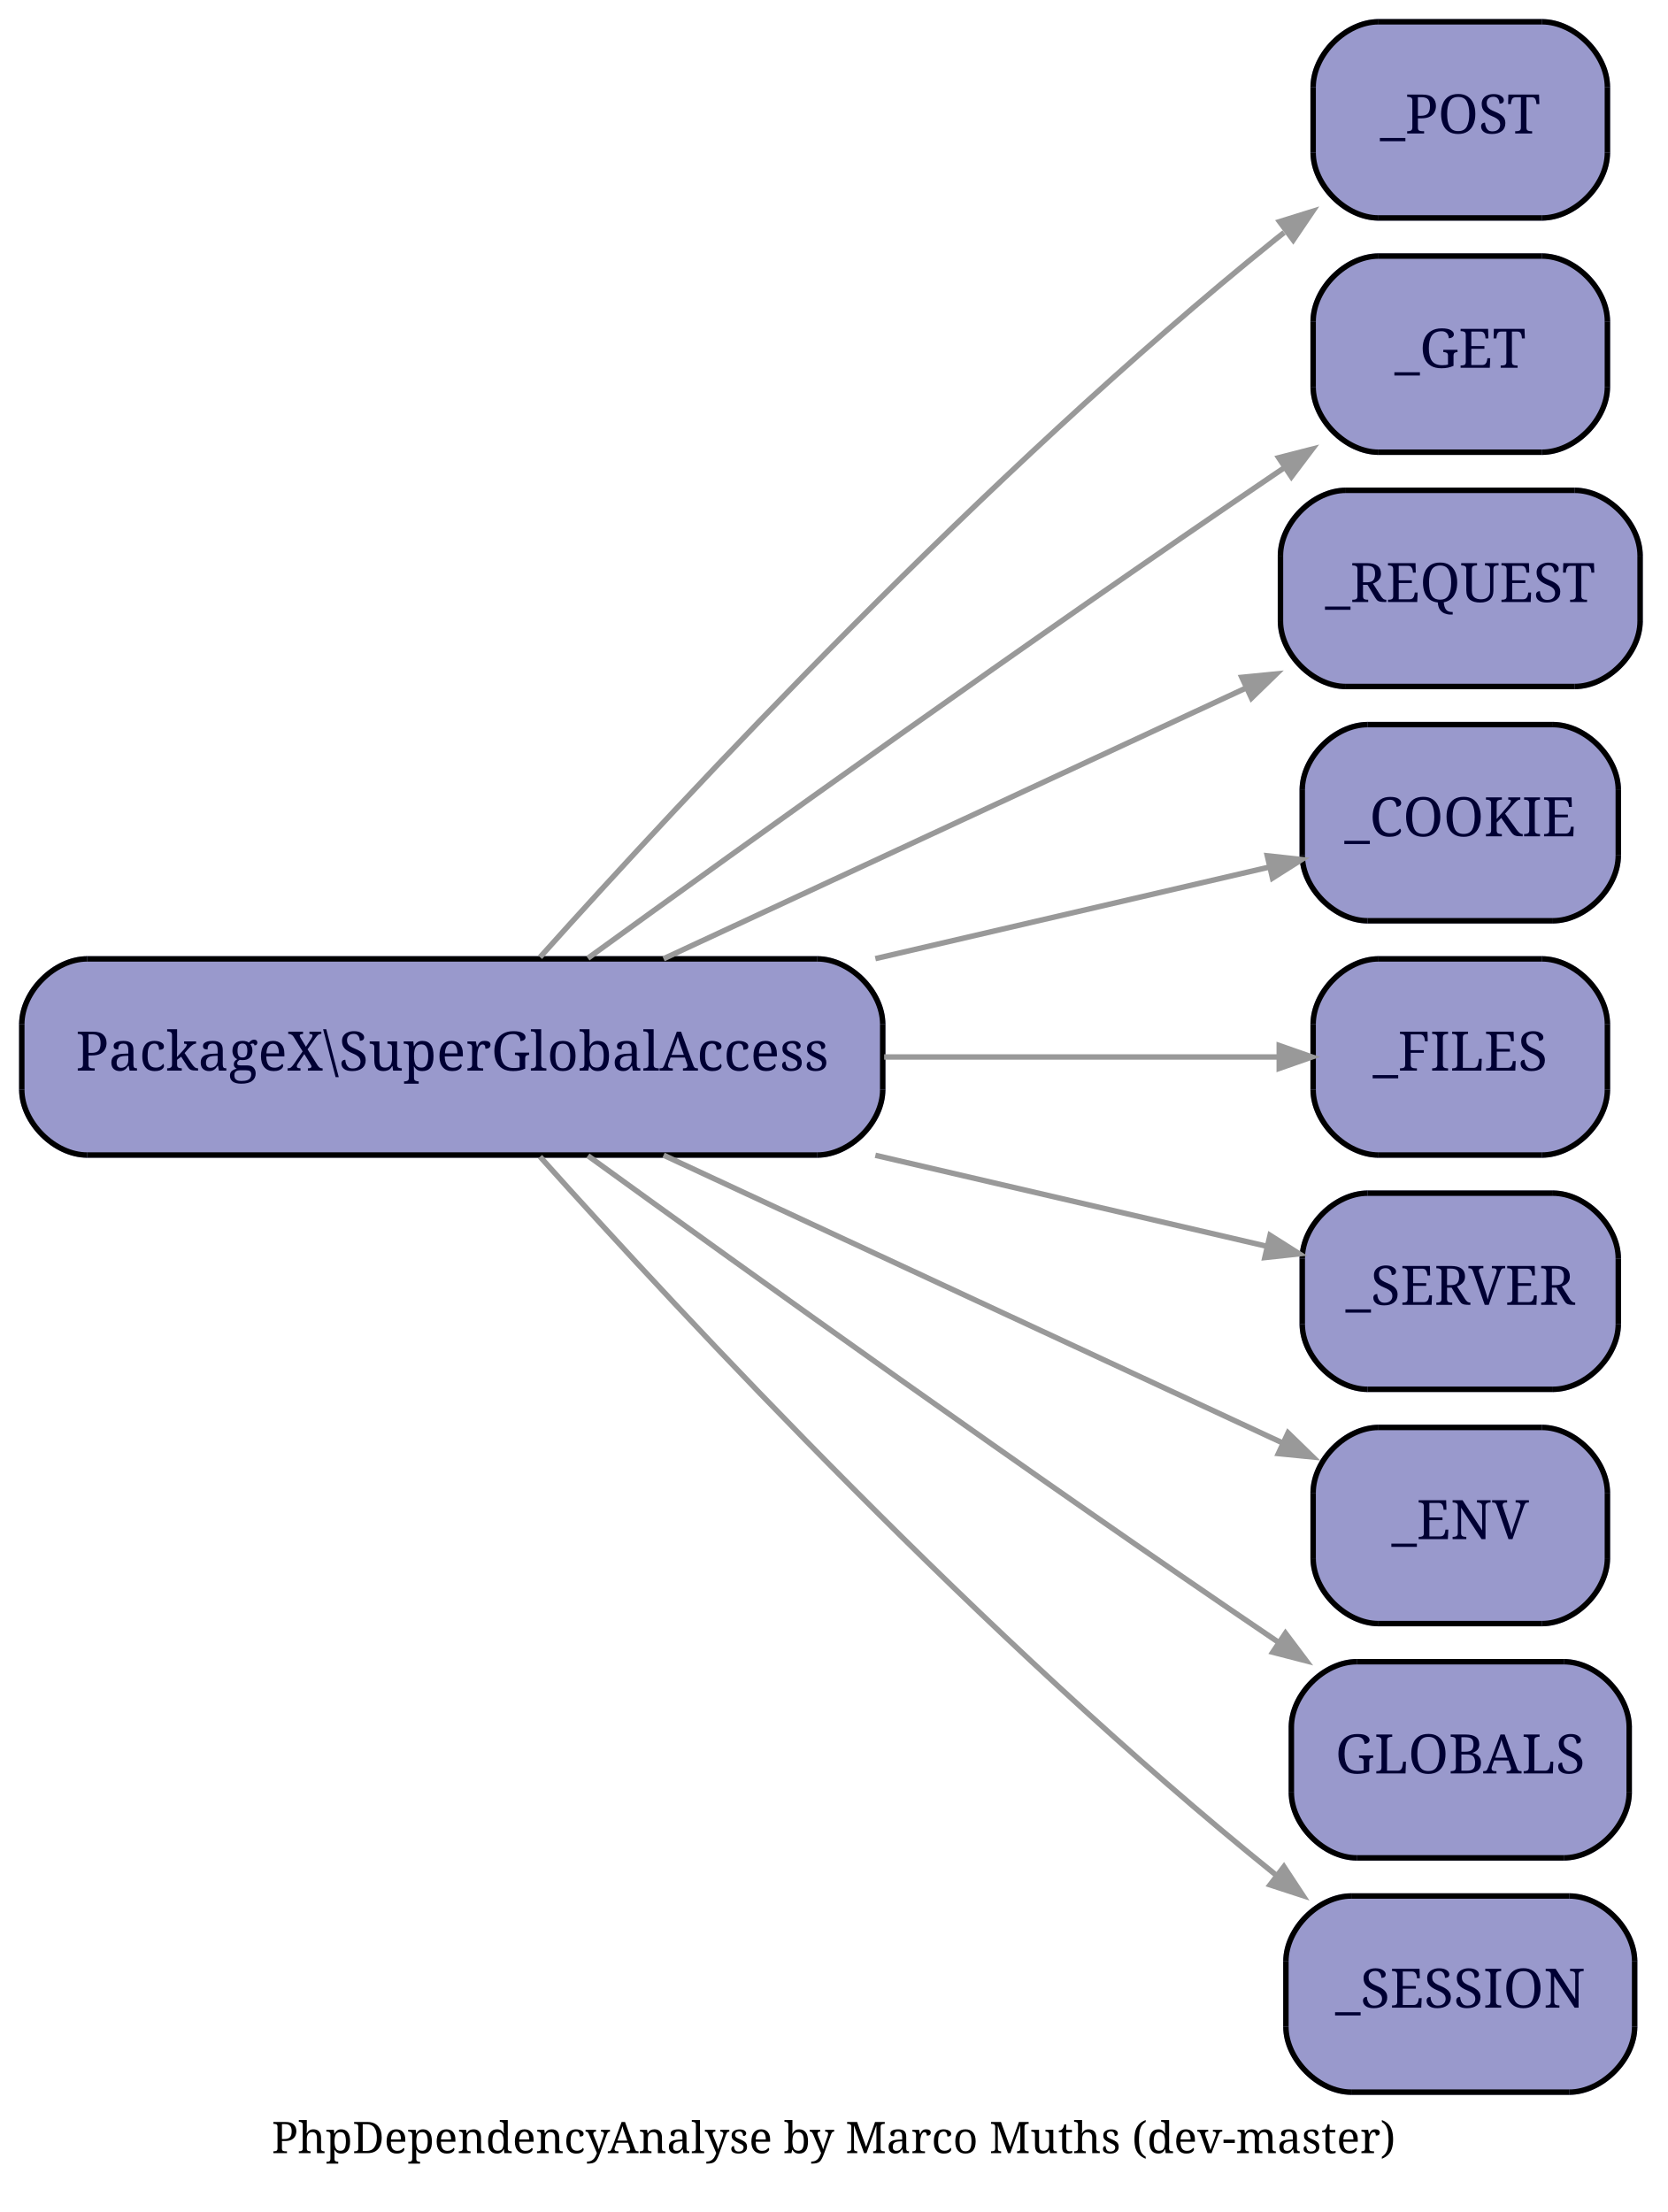
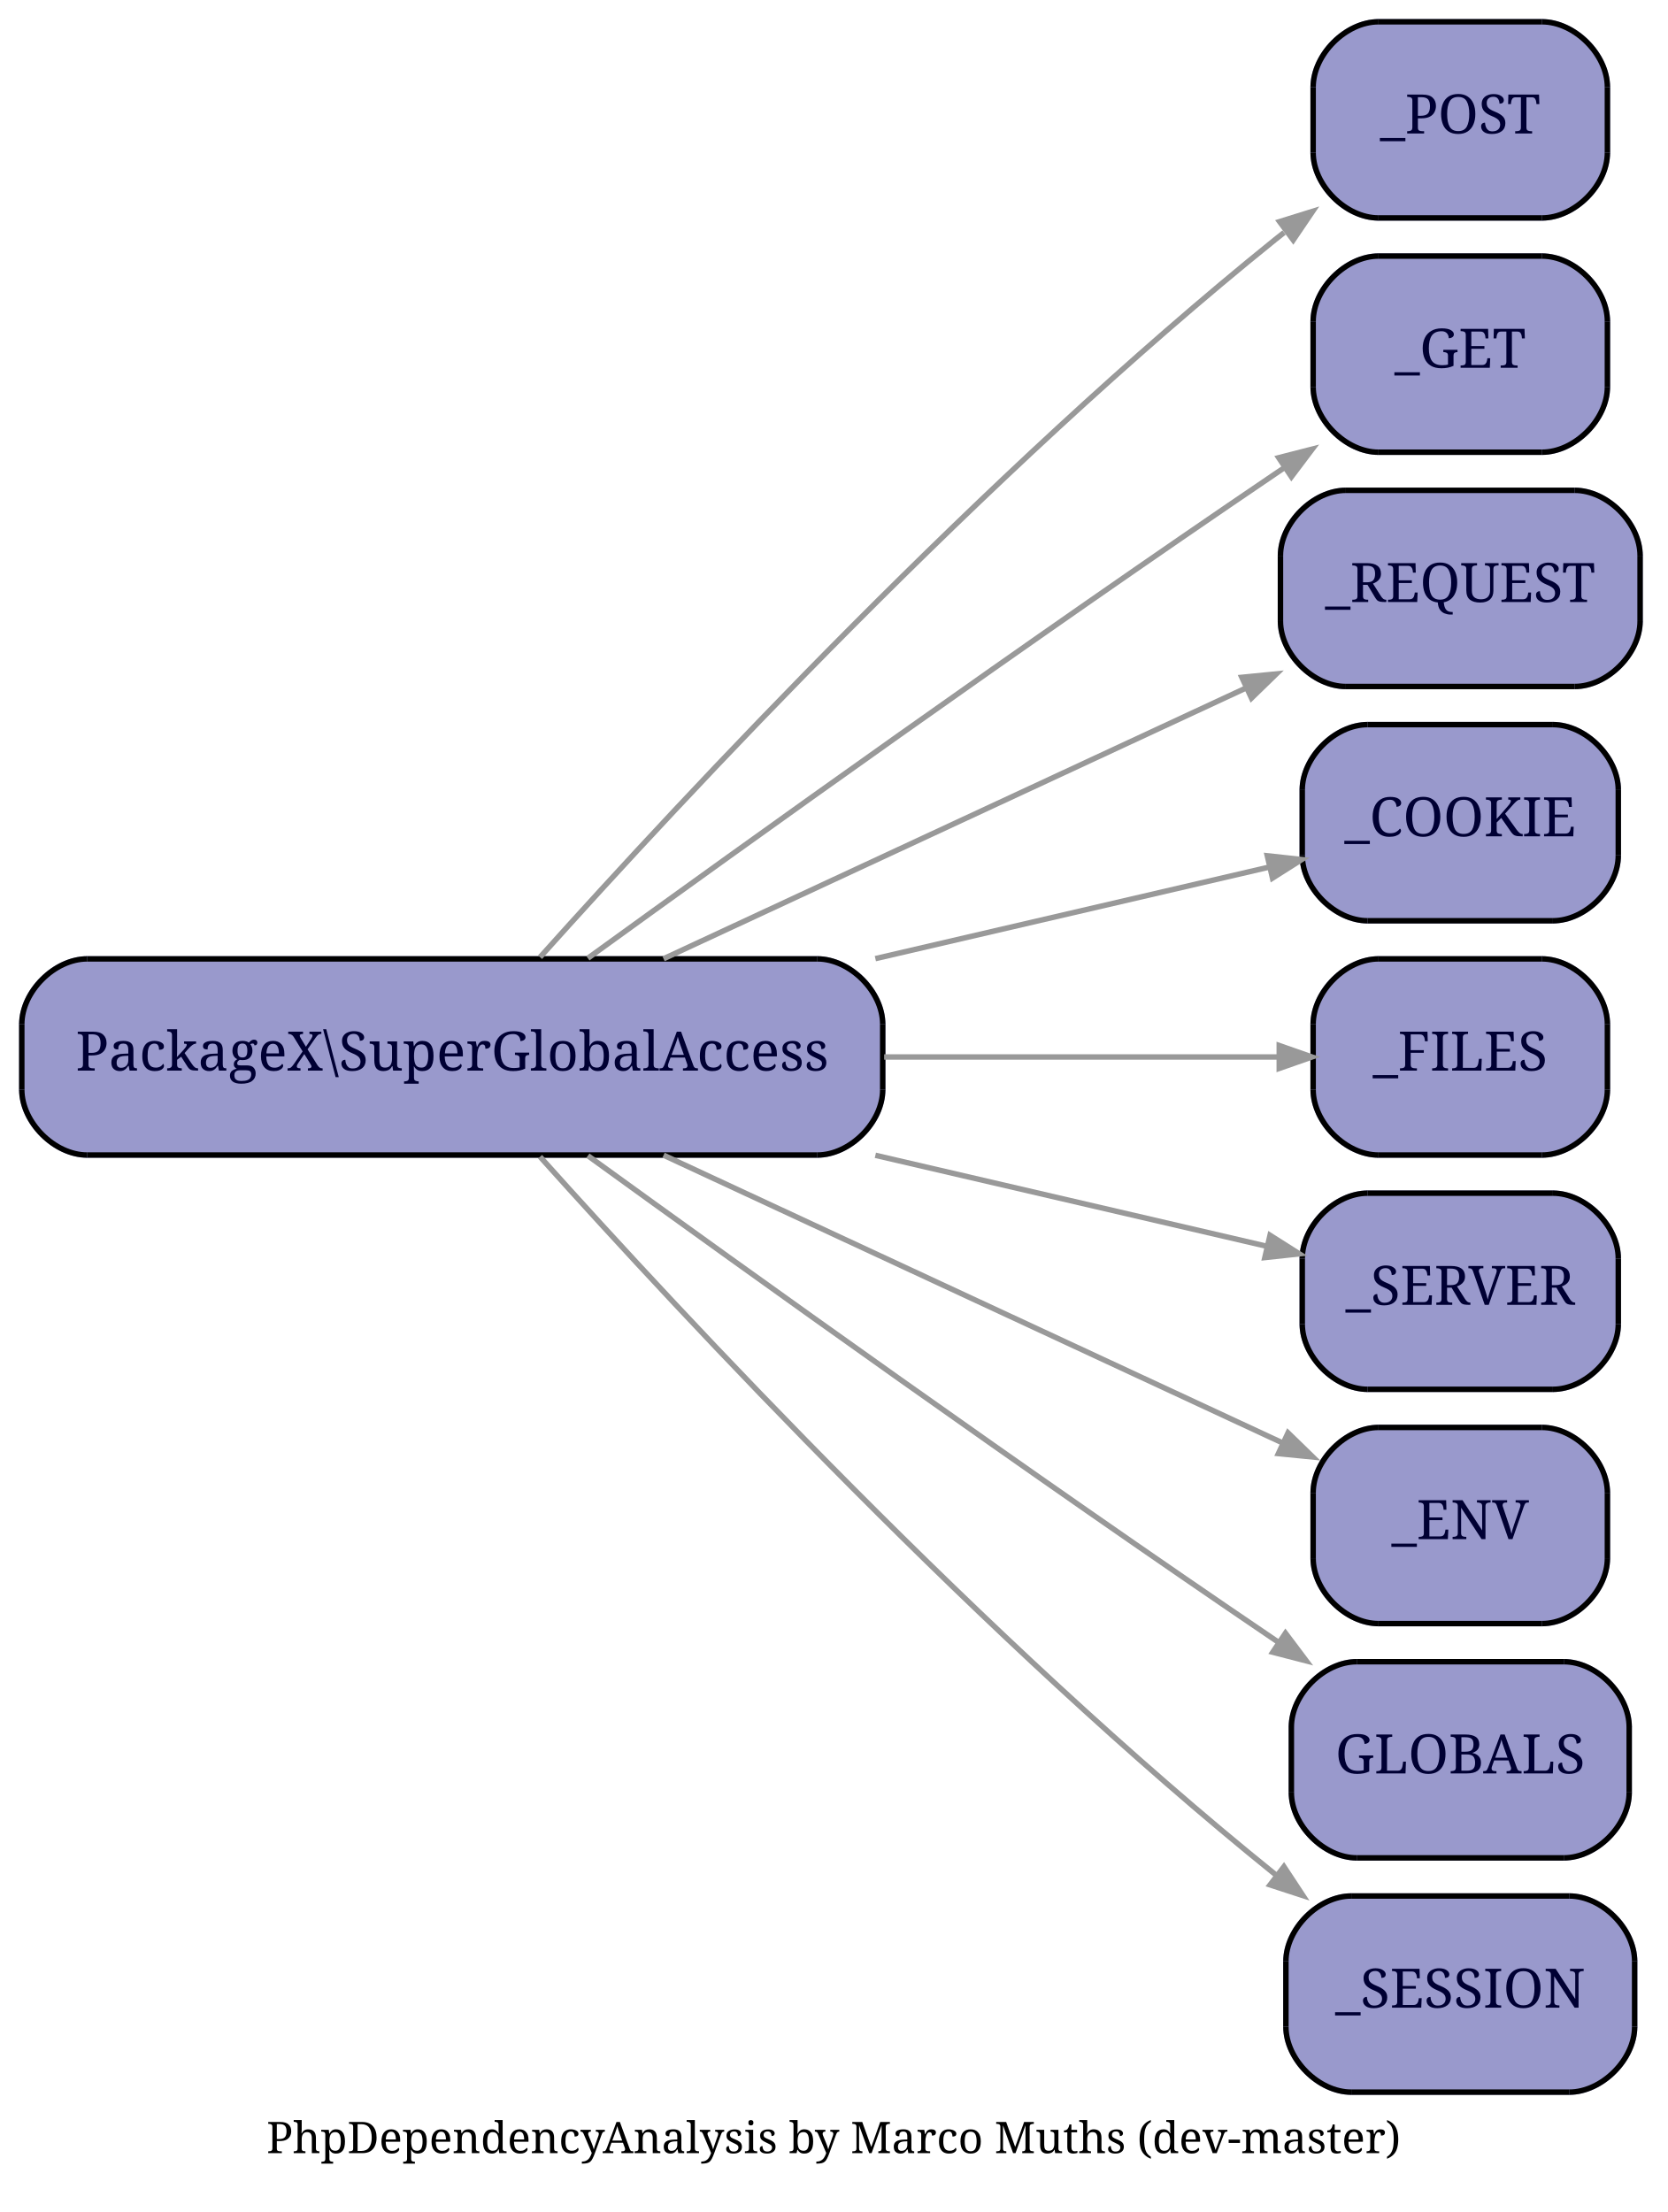
<svg xmlns="http://www.w3.org/2000/svg" width="306pt" height="406pt" viewBox="0.00 0.00 306.00 406.00">
  <g id="graph1" class="graph" transform="scale(1 1) rotate(0) translate(4 402)">
    <polygon fill="white" stroke="white" points="-4,5 -4,-402 303,-402 303,5 -4,5" />
-     <text text-anchor="middle" x="149" y="-6.8" font-family="Times Roman,serif" font-size="8.00">PhpDependencyAnalyse by Marco Muths (dev-master)</text>
+     <text text-anchor="middle" x="149" y="-6.8" font-family="Times Roman,serif" font-size="8.00">PhpDependencyAnalysis by Marco Muths (dev-master)</text>
    <g id="node1" class="node">
      <polygon fill="#9999cc" stroke="#9999cc" points="146,-226 12,-226 4.73695e-14,-214 2.36848e-14,-202 12,-190 146,-190 158,-202 158,-214 146,-226" />
      <path fill="#9999cc" stroke="#9999cc" d="M12,-226C6,-226 5.92119e-14,-220 4.73695e-14,-214" />
      <path fill="#9999cc" stroke="#9999cc" d="M2.36848e-14,-202C1.18424e-14,-196 6,-190 12,-190" />
      <path fill="#9999cc" stroke="#9999cc" d="M146,-190C152,-190 158,-196 158,-202" />
      <path fill="#9999cc" stroke="#9999cc" d="M158,-214C158,-220 152,-226 146,-226" />
      <polyline fill="none" stroke="black" points="146,-226 12,-226 " />
      <path fill="none" stroke="black" d="M12,-226C6,-226 5.92119e-14,-220 4.73695e-14,-214" />
      <polyline fill="none" stroke="black" points="4.73695e-14,-214 2.36848e-14,-202 " />
      <path fill="none" stroke="black" d="M2.36848e-14,-202C1.18424e-14,-196 6,-190 12,-190" />
      <polyline fill="none" stroke="black" points="12,-190 146,-190 " />
      <path fill="none" stroke="black" d="M146,-190C152,-190 158,-196 158,-202" />
      <polyline fill="none" stroke="black" points="158,-202 158,-214 " />
      <path fill="none" stroke="black" d="M158,-214C158,-220 152,-226 146,-226" />
      <text text-anchor="middle" x="79" y="-205.5" font-family="Times Roman,serif" font-size="10.00" fill="#000033">PackageX\SuperGlobalAccess</text>
    </g>
    <g id="node2" class="node">
      <polygon fill="#9999cc" stroke="#9999cc" points="279,-398 249,-398 237,-386 237,-374 249,-362 279,-362 291,-374 291,-386 279,-398" />
      <path fill="#9999cc" stroke="#9999cc" d="M249,-398C243,-398 237,-392 237,-386" />
      <path fill="#9999cc" stroke="#9999cc" d="M237,-374C237,-368 243,-362 249,-362" />
      <path fill="#9999cc" stroke="#9999cc" d="M279,-362C285,-362 291,-368 291,-374" />
      <path fill="#9999cc" stroke="#9999cc" d="M291,-386C291,-392 285,-398 279,-398" />
      <polyline fill="none" stroke="black" points="279,-398 249,-398 " />
      <path fill="none" stroke="black" d="M249,-398C243,-398 237,-392 237,-386" />
      <polyline fill="none" stroke="black" points="237,-386 237,-374 " />
      <path fill="none" stroke="black" d="M237,-374C237,-368 243,-362 249,-362" />
      <polyline fill="none" stroke="black" points="249,-362 279,-362 " />
      <path fill="none" stroke="black" d="M279,-362C285,-362 291,-368 291,-374" />
      <polyline fill="none" stroke="black" points="291,-374 291,-386 " />
      <path fill="none" stroke="black" d="M291,-386C291,-392 285,-398 279,-398" />
      <text text-anchor="middle" x="264" y="-377.5" font-family="Times Roman,serif" font-size="10.00" fill="#000033">_POST</text>
    </g>
    <g id="edge2" class="edge">
      <path fill="none" stroke="#999999" d="M95.118,-226.317C121.615,-255.876 176.767,-315.112 230,-358 230.547,-358.441 231.104,-358.881 231.668,-359.32" />
      <polygon fill="#999999" stroke="#999999" points="230.839,-361.32 236.908,-363.212 233.343,-357.948 230.839,-361.32" />
    </g>
    <g id="node3" class="node">
      <polygon fill="#9999cc" stroke="#9999cc" points="279,-355 249,-355 237,-343 237,-331 249,-319 279,-319 291,-331 291,-343 279,-355" />
      <path fill="#9999cc" stroke="#9999cc" d="M249,-355C243,-355 237,-349 237,-343" />
      <path fill="#9999cc" stroke="#9999cc" d="M237,-331C237,-325 243,-319 249,-319" />
      <path fill="#9999cc" stroke="#9999cc" d="M279,-319C285,-319 291,-325 291,-331" />
      <path fill="#9999cc" stroke="#9999cc" d="M291,-343C291,-349 285,-355 279,-355" />
      <polyline fill="none" stroke="black" points="279,-355 249,-355 " />
      <path fill="none" stroke="black" d="M249,-355C243,-355 237,-349 237,-343" />
      <polyline fill="none" stroke="black" points="237,-343 237,-331 " />
      <path fill="none" stroke="black" d="M237,-331C237,-325 243,-319 249,-319" />
      <polyline fill="none" stroke="black" points="249,-319 279,-319 " />
      <path fill="none" stroke="black" d="M279,-319C285,-319 291,-325 291,-331" />
      <polyline fill="none" stroke="black" points="291,-331 291,-343 " />
      <path fill="none" stroke="black" d="M291,-343C291,-349 285,-355 279,-355" />
      <text text-anchor="middle" x="264" y="-334.5" font-family="Times Roman,serif" font-size="10.00" fill="#000033">_GET</text>
    </g>
    <g id="edge4" class="edge">
      <path fill="none" stroke="#999999" d="M103.889,-226.123C133.637,-247.67 185.044,-284.547 230,-315 230.553,-315.375 231.112,-315.752 231.675,-316.131" />
      <polygon fill="#999999" stroke="#999999" points="230.679,-317.991 236.837,-319.57 233.008,-314.495 230.679,-317.991" />
    </g>
    <g id="node4" class="node">
      <polygon fill="#9999cc" stroke="#9999cc" points="285,-312 243,-312 231,-300 231,-288 243,-276 285,-276 297,-288 297,-300 285,-312" />
      <path fill="#9999cc" stroke="#9999cc" d="M243,-312C237,-312 231,-306 231,-300" />
      <path fill="#9999cc" stroke="#9999cc" d="M231,-288C231,-282 237,-276 243,-276" />
      <path fill="#9999cc" stroke="#9999cc" d="M285,-276C291,-276 297,-282 297,-288" />
      <path fill="#9999cc" stroke="#9999cc" d="M297,-300C297,-306 291,-312 285,-312" />
      <polyline fill="none" stroke="black" points="285,-312 243,-312 " />
      <path fill="none" stroke="black" d="M243,-312C237,-312 231,-306 231,-300" />
      <polyline fill="none" stroke="black" points="231,-300 231,-288 " />
      <path fill="none" stroke="black" d="M231,-288C231,-282 237,-276 243,-276" />
      <polyline fill="none" stroke="black" points="243,-276 285,-276 " />
      <path fill="none" stroke="black" d="M285,-276C291,-276 297,-282 297,-288" />
      <polyline fill="none" stroke="black" points="297,-288 297,-300 " />
      <path fill="none" stroke="black" d="M297,-300C297,-306 291,-312 285,-312" />
      <text text-anchor="middle" x="264" y="-291.5" font-family="Times Roman,serif" font-size="10.00" fill="#000033">_REQUEST</text>
    </g>
    <g id="edge6" class="edge">
      <path fill="none" stroke="#999999" d="M117.782,-226.028C149.102,-240.588 192.996,-260.993 224.504,-275.64" />
      <polygon fill="#999999" stroke="#999999" points="223.912,-277.68 230.238,-278.305 225.682,-273.872 223.912,-277.68" />
    </g>
    <g id="node5" class="node">
      <polygon fill="#9999cc" stroke="#9999cc" points="281,-269 247,-269 235,-257 235,-245 247,-233 281,-233 293,-245 293,-257 281,-269" />
      <path fill="#9999cc" stroke="#9999cc" d="M247,-269C241,-269 235,-263 235,-257" />
      <path fill="#9999cc" stroke="#9999cc" d="M235,-245C235,-239 241,-233 247,-233" />
      <path fill="#9999cc" stroke="#9999cc" d="M281,-233C287,-233 293,-239 293,-245" />
      <path fill="#9999cc" stroke="#9999cc" d="M293,-257C293,-263 287,-269 281,-269" />
      <polyline fill="none" stroke="black" points="281,-269 247,-269 " />
      <path fill="none" stroke="black" d="M247,-269C241,-269 235,-263 235,-257" />
      <polyline fill="none" stroke="black" points="235,-257 235,-245 " />
      <path fill="none" stroke="black" d="M235,-245C235,-239 241,-233 247,-233" />
      <polyline fill="none" stroke="black" points="247,-233 281,-233 " />
      <path fill="none" stroke="black" d="M281,-233C287,-233 293,-239 293,-245" />
      <polyline fill="none" stroke="black" points="293,-245 293,-257 " />
      <path fill="none" stroke="black" d="M293,-257C293,-263 287,-269 281,-269" />
      <text text-anchor="middle" x="264" y="-248.5" font-family="Times Roman,serif" font-size="10.00" fill="#000033">_COOKIE</text>
    </g>
    <g id="edge8" class="edge">
      <path fill="none" stroke="#999999" d="M156.653,-226.049C181.852,-231.906 208.561,-238.114 229.033,-242.873" />
      <polygon fill="#999999" stroke="#999999" points="228.586,-244.925 234.906,-244.238 229.537,-240.834 228.586,-244.925" />
    </g>
    <g id="node6" class="node">
      <polygon fill="#9999cc" stroke="#9999cc" points="279,-226 249,-226 237,-214 237,-202 249,-190 279,-190 291,-202 291,-214 279,-226" />
      <path fill="#9999cc" stroke="#9999cc" d="M249,-226C243,-226 237,-220 237,-214" />
      <path fill="#9999cc" stroke="#9999cc" d="M237,-202C237,-196 243,-190 249,-190" />
      <path fill="#9999cc" stroke="#9999cc" d="M279,-190C285,-190 291,-196 291,-202" />
      <path fill="#9999cc" stroke="#9999cc" d="M291,-214C291,-220 285,-226 279,-226" />
      <polyline fill="none" stroke="black" points="279,-226 249,-226 " />
      <path fill="none" stroke="black" d="M249,-226C243,-226 237,-220 237,-214" />
      <polyline fill="none" stroke="black" points="237,-214 237,-202 " />
      <path fill="none" stroke="black" d="M237,-202C237,-196 243,-190 249,-190" />
      <polyline fill="none" stroke="black" points="249,-190 279,-190 " />
      <path fill="none" stroke="black" d="M279,-190C285,-190 291,-196 291,-202" />
      <polyline fill="none" stroke="black" points="291,-202 291,-214 " />
      <path fill="none" stroke="black" d="M291,-214C291,-220 285,-226 279,-226" />
      <text text-anchor="middle" x="264" y="-205.5" font-family="Times Roman,serif" font-size="10.00" fill="#000033">_FILES</text>
    </g>
    <g id="edge10" class="edge">
      <path fill="none" stroke="#999999" d="M158.262,-208C183.68,-208 210.461,-208 230.71,-208" />
      <polygon fill="#999999" stroke="#999999" points="230.776,-210.1 236.776,-208 230.776,-205.9 230.776,-210.1" />
    </g>
    <g id="node7" class="node">
      <polygon fill="#9999cc" stroke="#9999cc" points="281,-183 247,-183 235,-171 235,-159 247,-147 281,-147 293,-159 293,-171 281,-183" />
      <path fill="#9999cc" stroke="#9999cc" d="M247,-183C241,-183 235,-177 235,-171" />
      <path fill="#9999cc" stroke="#9999cc" d="M235,-159C235,-153 241,-147 247,-147" />
      <path fill="#9999cc" stroke="#9999cc" d="M281,-147C287,-147 293,-153 293,-159" />
      <path fill="#9999cc" stroke="#9999cc" d="M293,-171C293,-177 287,-183 281,-183" />
      <polyline fill="none" stroke="black" points="281,-183 247,-183 " />
      <path fill="none" stroke="black" d="M247,-183C241,-183 235,-177 235,-171" />
      <polyline fill="none" stroke="black" points="235,-171 235,-159 " />
      <path fill="none" stroke="black" d="M235,-159C235,-153 241,-147 247,-147" />
      <polyline fill="none" stroke="black" points="247,-147 281,-147 " />
      <path fill="none" stroke="black" d="M281,-147C287,-147 293,-153 293,-159" />
      <polyline fill="none" stroke="black" points="293,-159 293,-171 " />
      <path fill="none" stroke="black" d="M293,-171C293,-177 287,-183 281,-183" />
      <text text-anchor="middle" x="264" y="-162.5" font-family="Times Roman,serif" font-size="10.00" fill="#000033">_SERVER</text>
    </g>
    <g id="edge12" class="edge">
      <path fill="none" stroke="#999999" d="M156.653,-189.951C181.672,-184.136 208.179,-177.975 228.594,-173.23" />
      <polygon fill="#999999" stroke="#999999" points="229.085,-175.271 234.454,-171.868 228.134,-171.181 229.085,-175.271" />
    </g>
    <g id="node8" class="node">
      <polygon fill="#9999cc" stroke="#9999cc" points="279,-140 249,-140 237,-128 237,-116 249,-104 279,-104 291,-116 291,-128 279,-140" />
      <path fill="#9999cc" stroke="#9999cc" d="M249,-140C243,-140 237,-134 237,-128" />
      <path fill="#9999cc" stroke="#9999cc" d="M237,-116C237,-110 243,-104 249,-104" />
      <path fill="#9999cc" stroke="#9999cc" d="M279,-104C285,-104 291,-110 291,-116" />
      <path fill="#9999cc" stroke="#9999cc" d="M291,-128C291,-134 285,-140 279,-140" />
      <polyline fill="none" stroke="black" points="279,-140 249,-140 " />
      <path fill="none" stroke="black" d="M249,-140C243,-140 237,-134 237,-128" />
      <polyline fill="none" stroke="black" points="237,-128 237,-116 " />
      <path fill="none" stroke="black" d="M237,-116C237,-110 243,-104 249,-104" />
      <polyline fill="none" stroke="black" points="249,-104 279,-104 " />
      <path fill="none" stroke="black" d="M279,-104C285,-104 291,-110 291,-116" />
      <polyline fill="none" stroke="black" points="291,-116 291,-128 " />
      <path fill="none" stroke="black" d="M291,-128C291,-134 285,-140 279,-140" />
      <text text-anchor="middle" x="264" y="-119.5" font-family="Times Roman,serif" font-size="10.00" fill="#000033">_ENV</text>
    </g>
    <g id="edge14" class="edge">
      <path fill="none" stroke="#999999" d="M117.782,-189.972C151.396,-174.346 199.493,-151.987 231.219,-137.239" />
      <polygon fill="#999999" stroke="#999999" points="232.39,-139.01 236.945,-134.577 230.619,-135.202 232.39,-139.01" />
    </g>
    <g id="node9" class="node">
      <polygon fill="#9999cc" stroke="#9999cc" points="283,-97 245,-97 233,-85 233,-73 245,-61 283,-61 295,-73 295,-85 283,-97" />
      <path fill="#9999cc" stroke="#9999cc" d="M245,-97C239,-97 233,-91 233,-85" />
      <path fill="#9999cc" stroke="#9999cc" d="M233,-73C233,-67 239,-61 245,-61" />
      <path fill="#9999cc" stroke="#9999cc" d="M283,-61C289,-61 295,-67 295,-73" />
      <path fill="#9999cc" stroke="#9999cc" d="M295,-85C295,-91 289,-97 283,-97" />
      <polyline fill="none" stroke="black" points="283,-97 245,-97 " />
      <path fill="none" stroke="black" d="M245,-97C239,-97 233,-91 233,-85" />
      <polyline fill="none" stroke="black" points="233,-85 233,-73 " />
      <path fill="none" stroke="black" d="M233,-73C233,-67 239,-61 245,-61" />
      <polyline fill="none" stroke="black" points="245,-61 283,-61 " />
      <path fill="none" stroke="black" d="M283,-61C289,-61 295,-67 295,-73" />
      <polyline fill="none" stroke="black" points="295,-73 295,-85 " />
      <path fill="none" stroke="black" d="M295,-85C295,-91 289,-97 283,-97" />
      <text text-anchor="middle" x="264" y="-76.5" font-family="Times Roman,serif" font-size="10.00" fill="#000033">GLOBALS</text>
    </g>
    <g id="edge16" class="edge">
      <path fill="none" stroke="#999999" d="M103.889,-189.877C133.637,-168.33 185.044,-131.453 230,-101 230.233,-100.842 230.467,-100.684 230.701,-100.526" />
      <polygon fill="#999999" stroke="#999999" points="231.919,-102.238 235.739,-97.156 229.584,-98.746 231.919,-102.238" />
    </g>
    <g id="node10" class="node">
      <polygon fill="#9999cc" stroke="#9999cc" points="284,-54 244,-54 232,-42 232,-30 244,-18 284,-18 296,-30 296,-42 284,-54" />
      <path fill="#9999cc" stroke="#9999cc" d="M244,-54C238,-54 232,-48 232,-42" />
      <path fill="#9999cc" stroke="#9999cc" d="M232,-30C232,-24 238,-18 244,-18" />
      <path fill="#9999cc" stroke="#9999cc" d="M284,-18C290,-18 296,-24 296,-30" />
      <path fill="#9999cc" stroke="#9999cc" d="M296,-42C296,-48 290,-54 284,-54" />
      <polyline fill="none" stroke="black" points="284,-54 244,-54 " />
      <path fill="none" stroke="black" d="M244,-54C238,-54 232,-48 232,-42" />
      <polyline fill="none" stroke="black" points="232,-42 232,-30 " />
      <path fill="none" stroke="black" d="M232,-30C232,-24 238,-18 244,-18" />
      <polyline fill="none" stroke="black" points="244,-18 284,-18 " />
      <path fill="none" stroke="black" d="M284,-18C290,-18 296,-24 296,-30" />
      <polyline fill="none" stroke="black" points="296,-30 296,-42 " />
      <path fill="none" stroke="black" d="M296,-42C296,-48 290,-54 284,-54" />
      <text text-anchor="middle" x="264" y="-33.5" font-family="Times Roman,serif" font-size="10.00" fill="#000033">_SESSION</text>
    </g>
    <g id="edge18" class="edge">
      <path fill="none" stroke="#999999" d="M95.118,-189.683C121.615,-160.124 176.767,-100.888 230,-58 230.103,-57.917 230.206,-57.835 230.309,-57.752" />
      <polygon fill="#999999" stroke="#999999" points="231.637,-59.38 235.132,-54.071 229.088,-56.042 231.637,-59.38" />
    </g>
  </g>
</svg>
